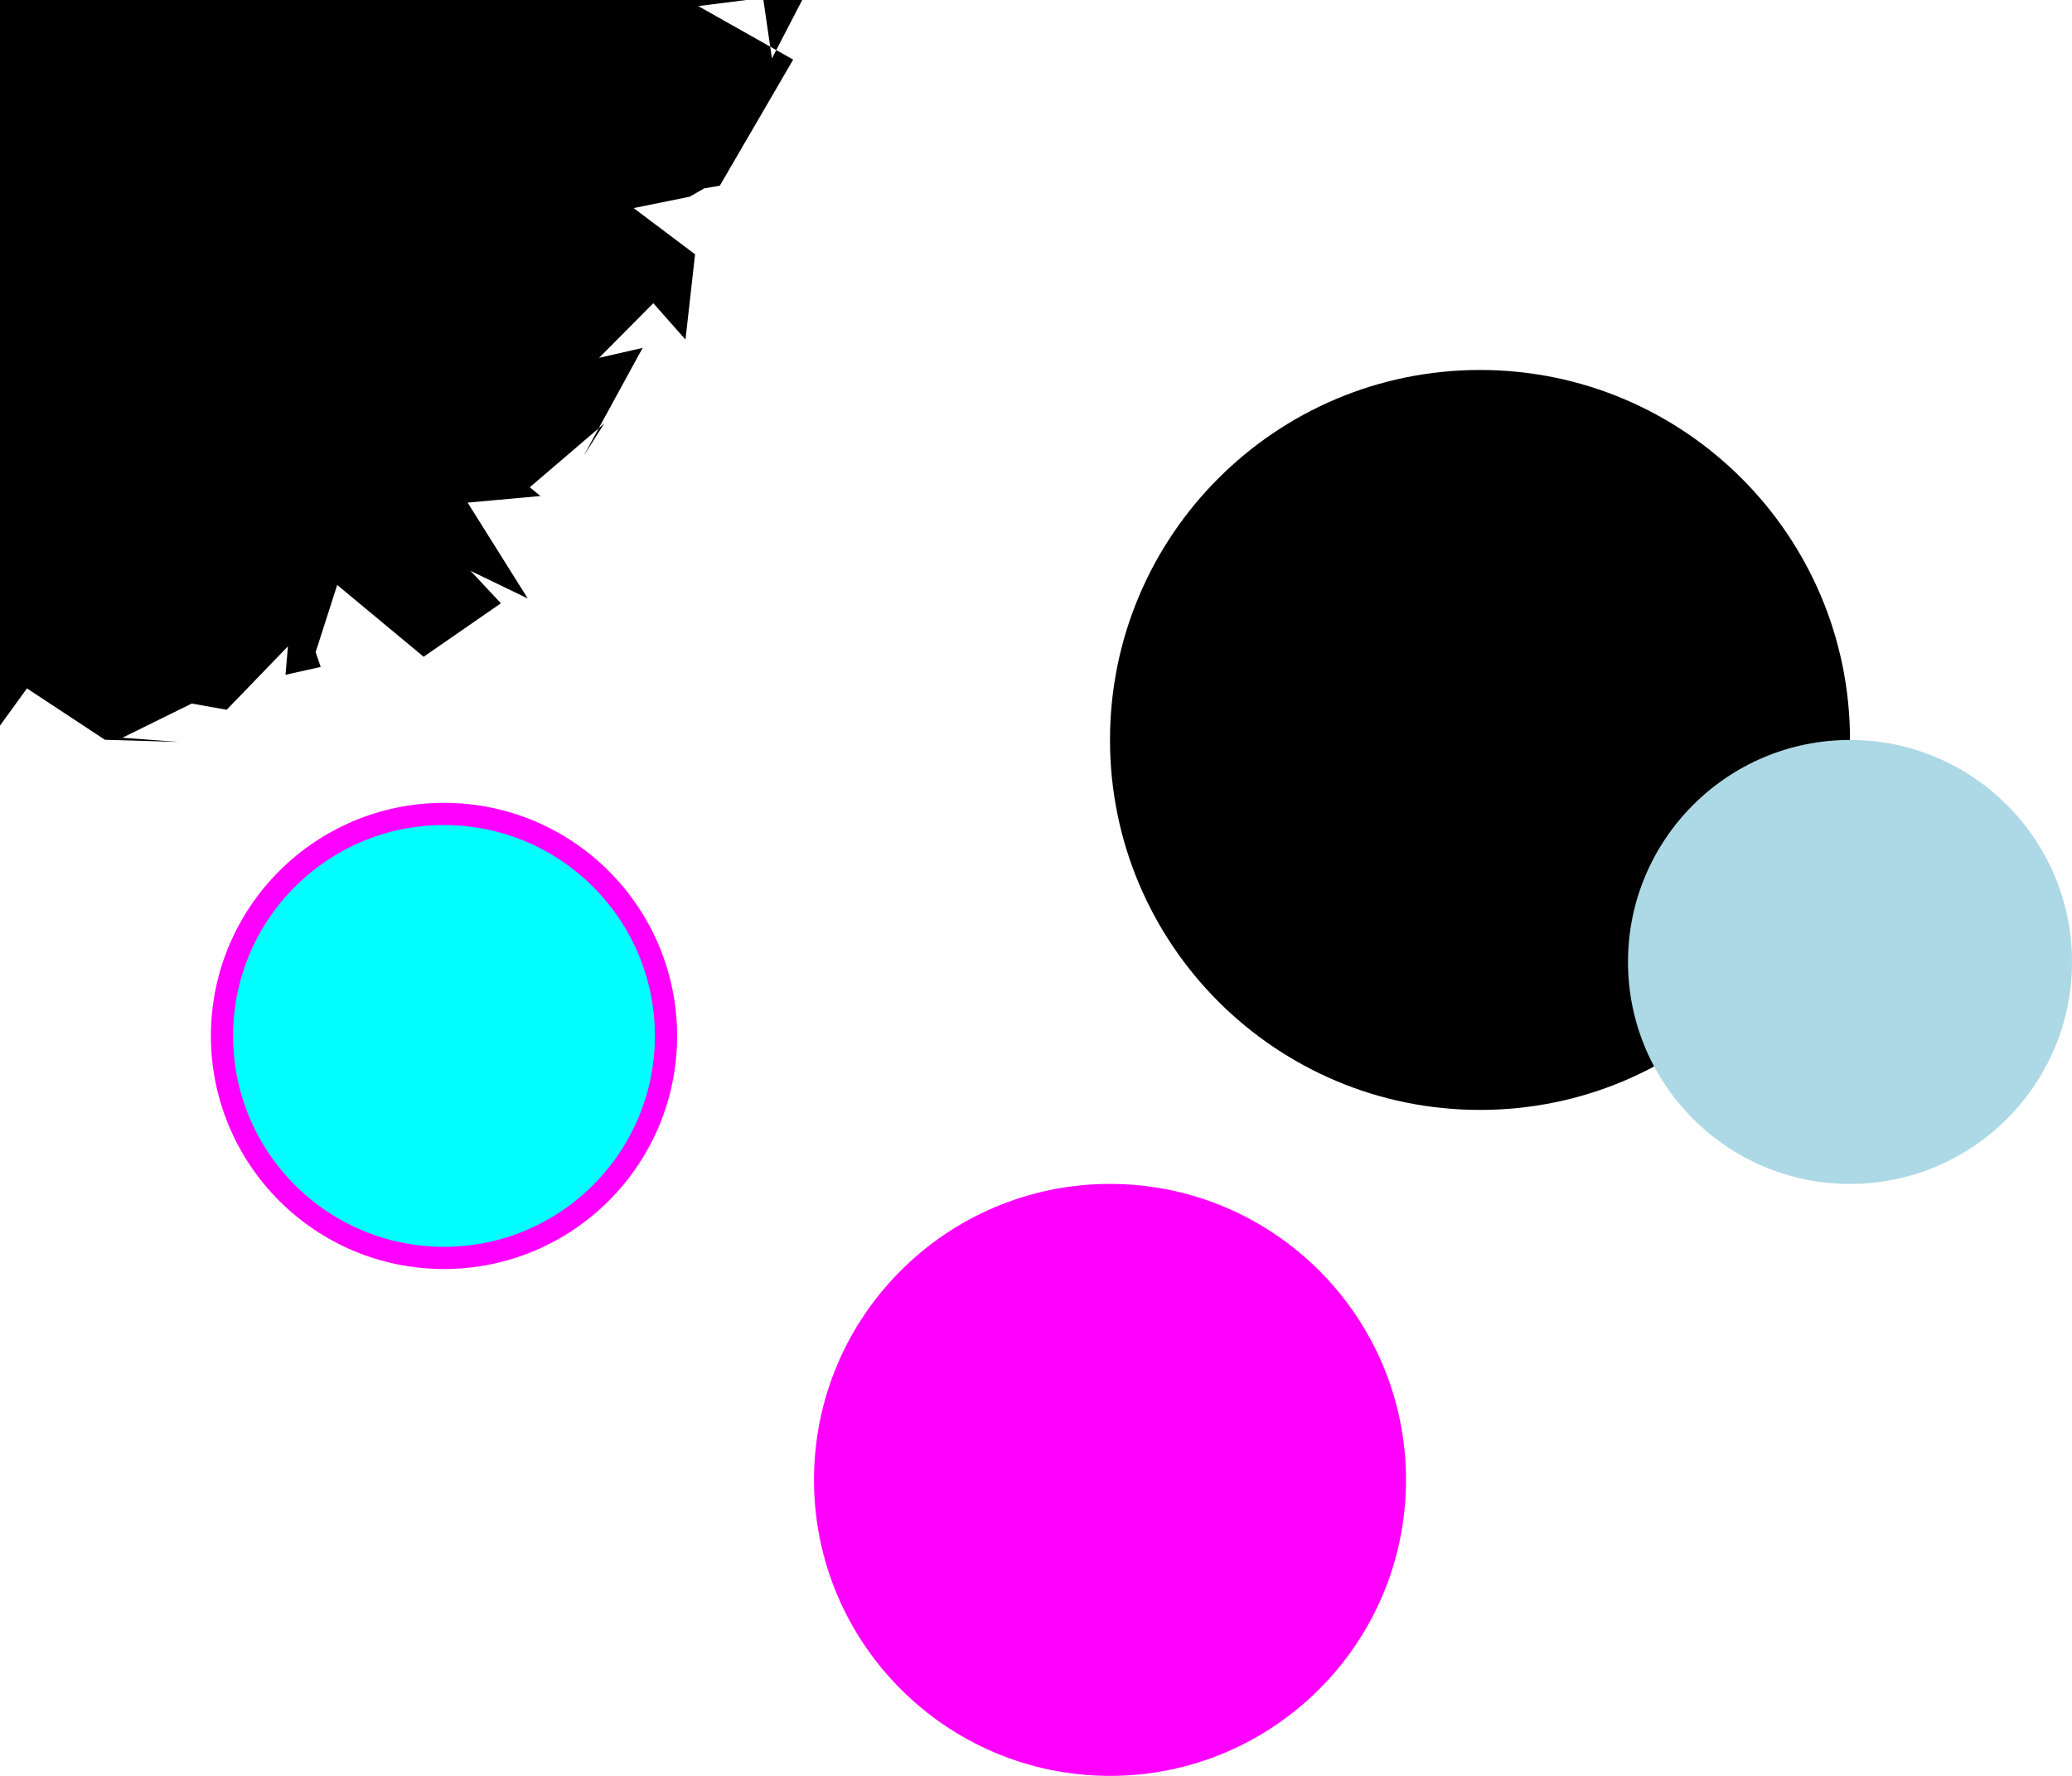
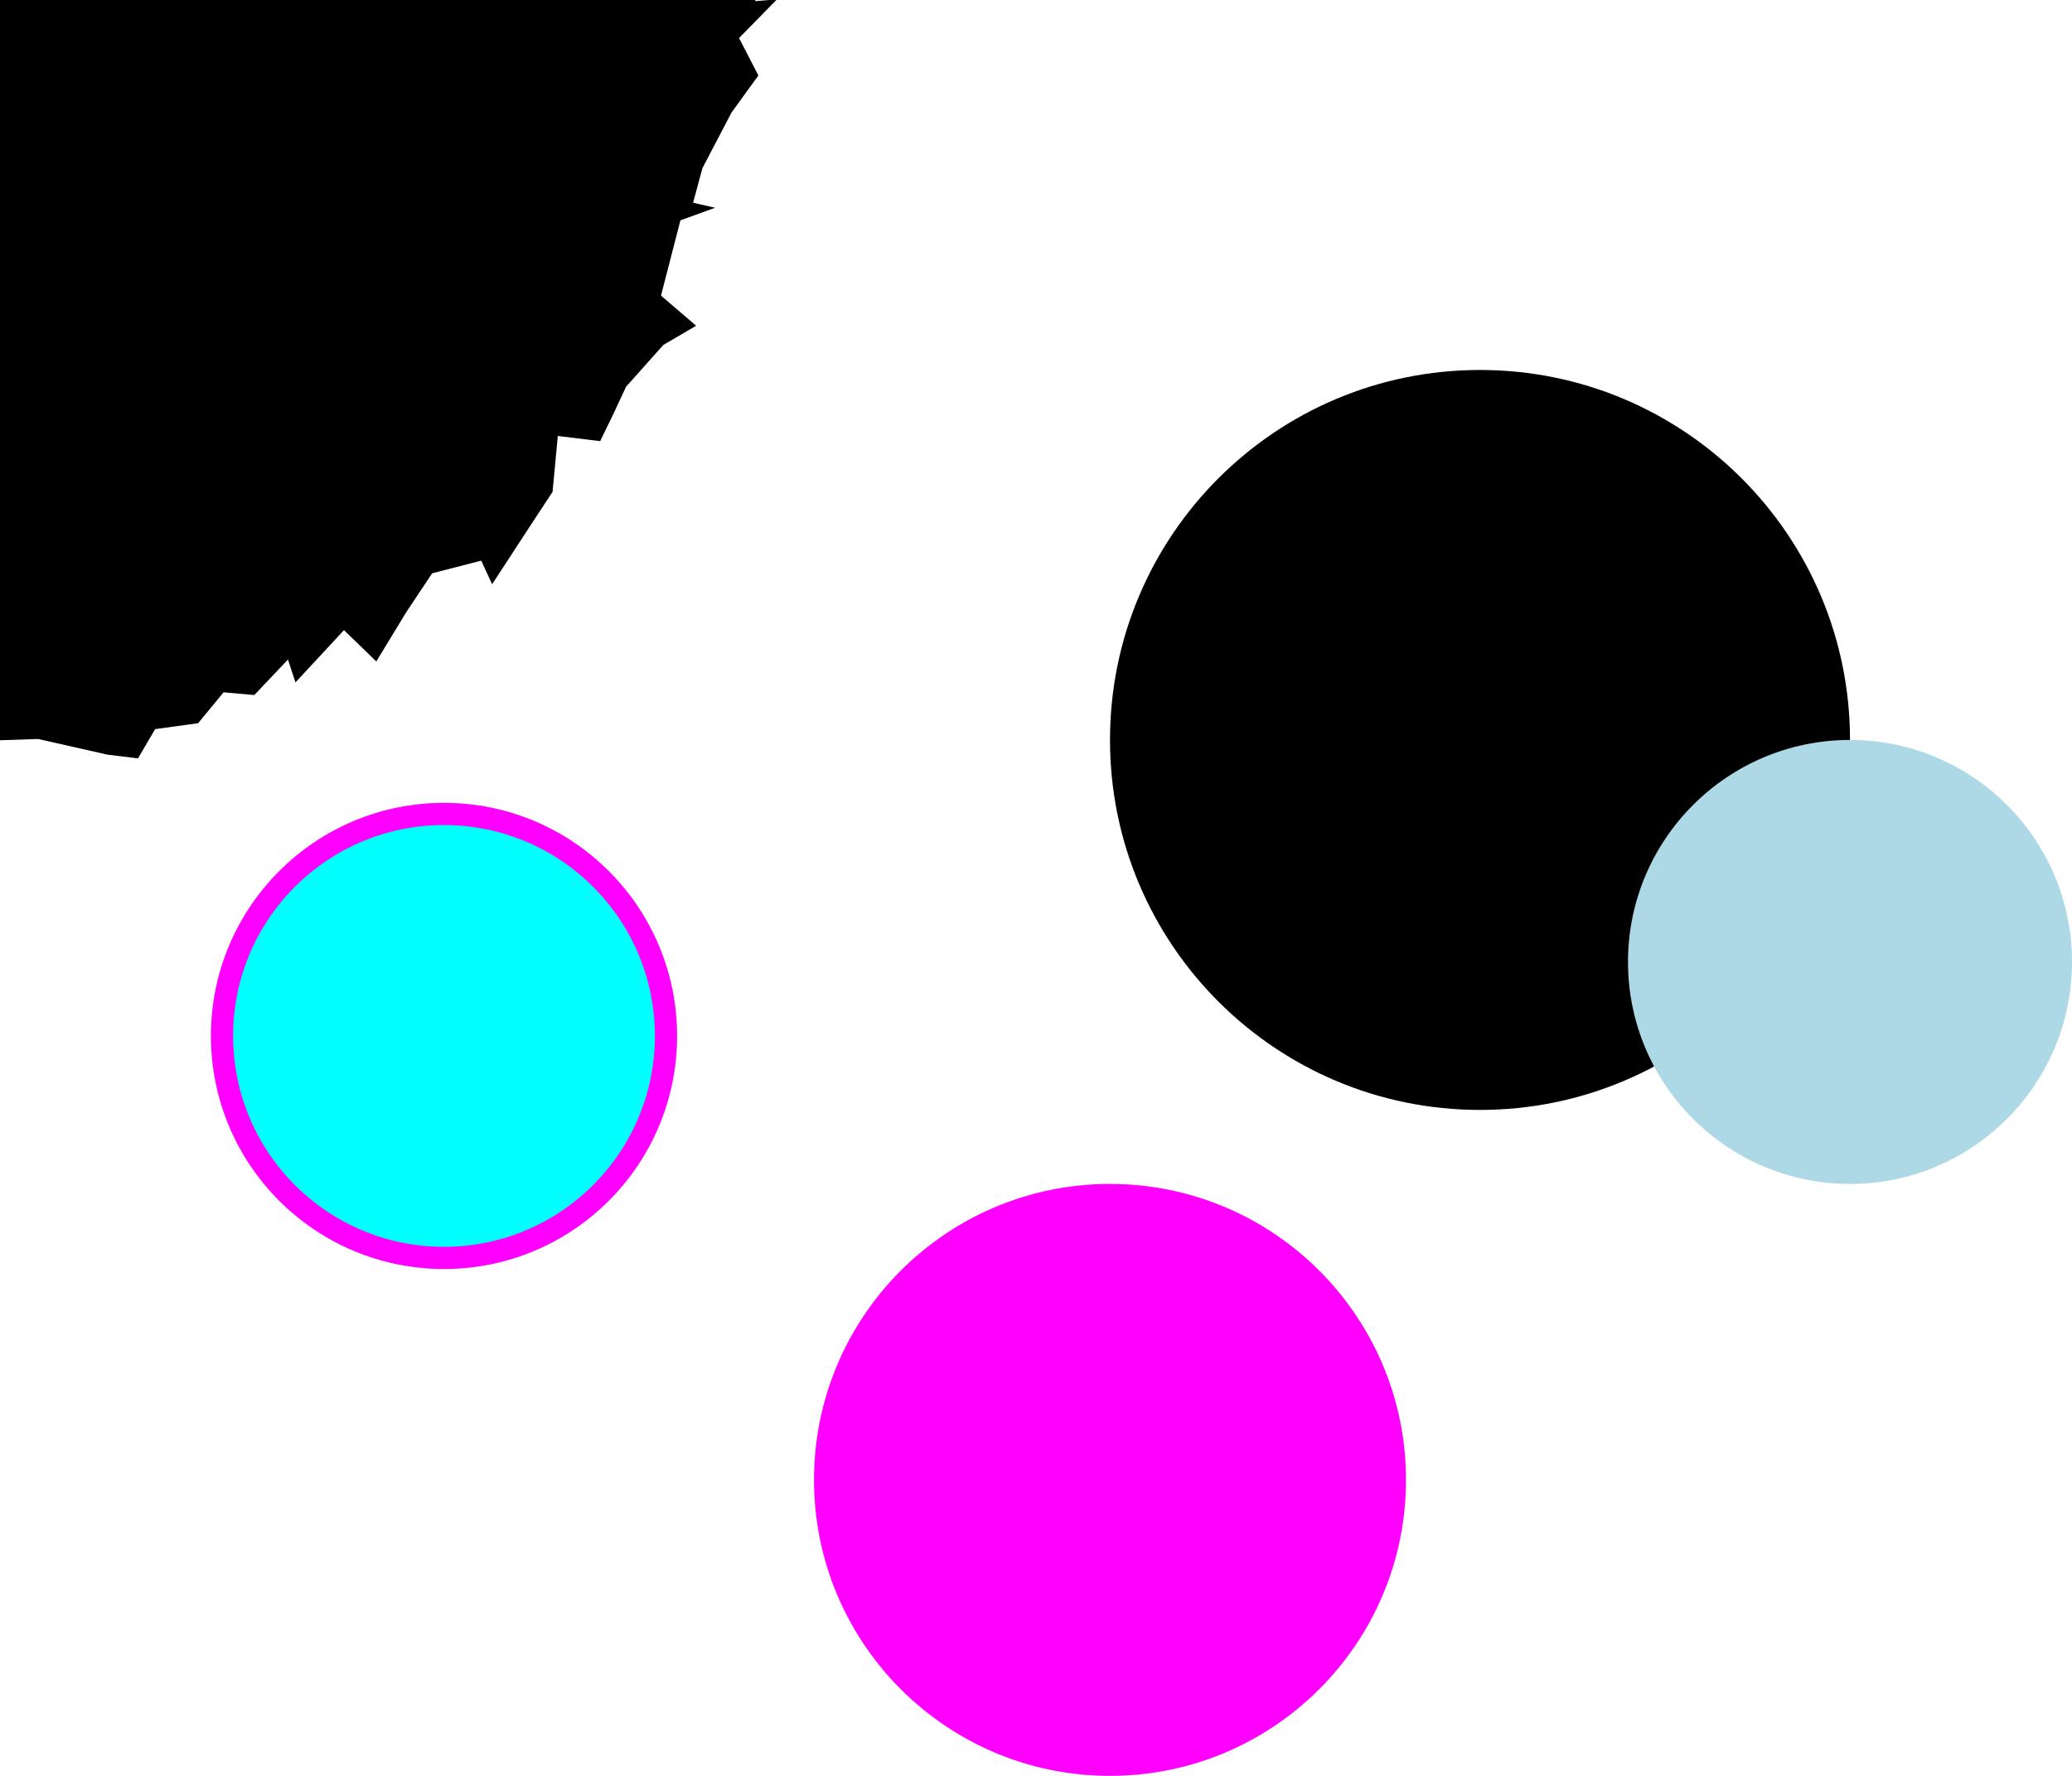
<svg xmlns="http://www.w3.org/2000/svg" version="1.1" width="280" height="240">
-   <path d="M 108.941 -1.033 L 94.361 0.824 L 107.186 8.056 L 97.271 25.095 L 95.176 25.455 L 93.187 26.586 L 85.63 28.12 L 93.928 34.369 L 92.634 45.891 L 88.283 40.976 L 80.959 48.357 L 86.842 47.017 L 78.869 61.609 L 81.657 57.238 L 71.593 65.849 L 73.027 67.034 L 63.192 67.926 L 71.319 80.881 L 63.594 77.153 L 67.691 81.53 L 57.247 88.757 L 45.569 79.056 L 42.654 88.133 L 43.338 90.133 L 38.582 91.191 L 38.914 87.345 L 30.63 95.922 L 25.912 95.08 L 16.538 99.7 L 24.107 100.27 L 14.187 99.98 L 3.641 93.033 L -6.75 107.378 L -6.028 104.791 L -15.019 100.88 L -17.928 97.554 L -23.636 106.261 L -25.246 94.867 L -33.816 86.377 L -39.718 98.443 L -38.662 91.167 L -43.338 90.133 L -47.577 84.924 L -56.134 79.988 L -63.471 80.343 L -54.843 79.599 L -57.13 74.465 L -67.372 77.005 L -63.32 67.6 L -80.323 60.809 L -76.616 57.618 L -82.156 62.021 L -81.328 54.674 L -85.514 51.837 L -89.404 48.994 L -95.426 49.336 L -94.936 39.987 L -92.608 43.271 L -103.311 35.968 L -100.611 34.245 L -97.338 25.103 L -93.515 9.256 L -106.02 16.404 L -102.546 6.498 L -100.0 0.0 L -93.449 -0.37 L -99.425 -5.219 L -96.704 -17.32 L -89.706 -14.508 L -99.279 -30.466 L -100.545 -23.513 L -98.862 -35.179 L -86.304 -40.316 L -90.738 -42.542 L -86.751 -37.719 L -84.515 -51.801 L -84.884 -56.229 L -81.287 -66.718 L -81.239 -56.716 L -81.723 -60.86 L -70.018 -71.431 L -67.223 -74.009 L -64.962 -81.962 L -53.582 -75.108 L -61.931 -88.162 L -61.836 -85.668 L -49.054 -91.668 L -45.358 -99.927 L -48.706 -94.141 L -33.658 -89.991 L -34.081 -93.05 L -24.679 -98.827 L -21.548 -104.824 L -15.22 -98.847 L -2.427 -94.978 L -5.169 -100.869 L 3.162 -105.099 L 4.274 -105.807 L 10.57 -96.504 L 24.215 -99.149 L 17.164 -95.298 L 26.294 -100.627 L 33.326 -98.968 L 31.804 -95.485 L 29.933 -91.472 L 42.391 -87.286 L 44.338 -85.68 L 51.837 -85.514 L 58.305 -76.34 L 59.1 -75.174 L 64.401 -84.106 L 66.225 -73.942 L 79.905 -66.797 L 71.832 -65.158 L 73.442 -54.308 L 78.219 -55.192 L 83.557 -57.788 L 88.126 -48.807 L 92.655 -51.338 L 95.578 -45.857 L 93.234 -47.842 L 97.03 -41.743 L 95.326 -28.739 L 92.87 -24.579 L 92.465 -24.471 L 102.27 -11.576 L 100.451 -13.058 L 102.127 -7.119 L 104.313 7.899 Z" />
+   <path d="M 104.999 -0.088 L 99.87 5.143 L 102.483 10.2 L 98.847 15.22 L 94.919 22.733 L 93.662 27.396 L 96.639 28.078 L 91.948 29.777 L 89.324 39.953 L 94.074 44.023 L 89.638 46.62 L 84.607 52.259 L 82.912 55.895 L 81.103 59.618 L 75.38 58.919 L 74.67 66.473 L 71.557 71.206 L 66.501 78.957 L 65.036 75.767 L 58.398 77.479 L 54.916 82.705 L 50.851 89.391 L 46.484 85.159 L 39.927 92.222 L 38.912 89.136 L 34.369 93.928 L 30.212 93.562 L 26.77 97.739 L 20.966 98.535 L 18.643 102.492 L 14.544 101.991 L 5.143 99.87 L -1.997 100.106 L -5.897 99.213 L -13.605 97.355 L -15.22 98.847 L -20.485 97.027 L -27.882 96.092 L -34.597 94.383 L -31.818 97.009 L -37.029 91.454 L -39.627 86.782 L -44.402 91.725 L -48.721 83.006 L -59.779 81.955 L -55.325 77.923 L -63.594 77.153 L -67.223 74.009 L -73.549 67.892 L -74.616 68.017 L -77.652 67.563 L -80.053 55.816 L -79.009 55.018 L -87.514 51.861 L -86.421 48.97 L -92.034 43.957 L -92.136 38.909 L -92.285 33.228 L -95.501 29.723 L -100.555 21.622 L -101.488 18.246 L -100.119 10.385 L -97.805 9.131 L -103.786 5.957 L -97.545 -4.356 L -94.87 -5.227 L -100.468 -10.046 L -97.935 -15.631 L -101.867 -19.253 L -101.843 -25.238 L -95.501 -29.723 L -92.507 -32.961 L -96.112 -35.877 L -90.133 -43.338 L -83.918 -44.657 L -86.484 -52.079 L -82.912 -55.895 L -80.123 -59.816 L -81.444 -66.16 L -75.749 -66.237 L -70.697 -70.697 L -67.965 -71.102 L -61.838 -81.835 L -63.401 -78.35 L -55.895 -82.912 L -53.13 -83.988 L -45.803 -88.692 L -40.997 -88.257 L -41.887 -94.807 L -34.934 -94.753 L -27.025 -94.19 L -26.262 -95.315 L -20.187 -94.967 L -13.639 -96.298 L -12.835 -100.951 L -2.29 -98.942 L -1.204 -96.186 L 2.226 -102.607 L 12.566 -101.351 L 18.2 -98.498 L 16.218 -101.064 L 24.018 -96.572 L 31.718 -95.644 L 34.369 -93.928 L 37.96 -92.451 L 46.799 -92.137 L 47.556 -86.927 L 51.927 -86.51 L 56.788 -82.462 L 60.34 -79.271 L 63.594 -77.153 L 69.709 -70.875 L 70.697 -70.697 L 74.009 -67.223 L 77.153 -63.594 L 79.935 -61.807 L 87.462 -57.967 L 82.826 -50.506 L 87.923 -47.65 L 93.699 -45.149 L 93.135 -38.859 L 93.157 -33.731 L 96.498 -27.989 L 93.042 -26.204 L 99.042 -22.944 L 95.688 -12.766 L 101.436 -9.784 L 103.174 -1.391 L 101.994 0.16 Z" />
  <circle cx="200" cy="100" r="50" />
  <circle cx="60" cy="140" r="30" fill="cyan" stroke="magenta" stroke-width="3" />
  <path d="M 190 200 C 190 177.923, 172.077 160, 150 160 C 127.923 160, 110 177.923, 110 200 C 110 222.077, 127.923 240, 150 240 C 172.077 240, 190 222.077, 190 200 Z" fill="magenta" />
  <path d="M 280 130 C 280 146.557, 266.557 160, 250 160 C 233.443 160, 220 146.557, 220 130 C 220 113.443, 233.443 100, 250 100 C 266.557 100, 280 113.443, 280 130 Z" fill="lightblue" />
</svg>
